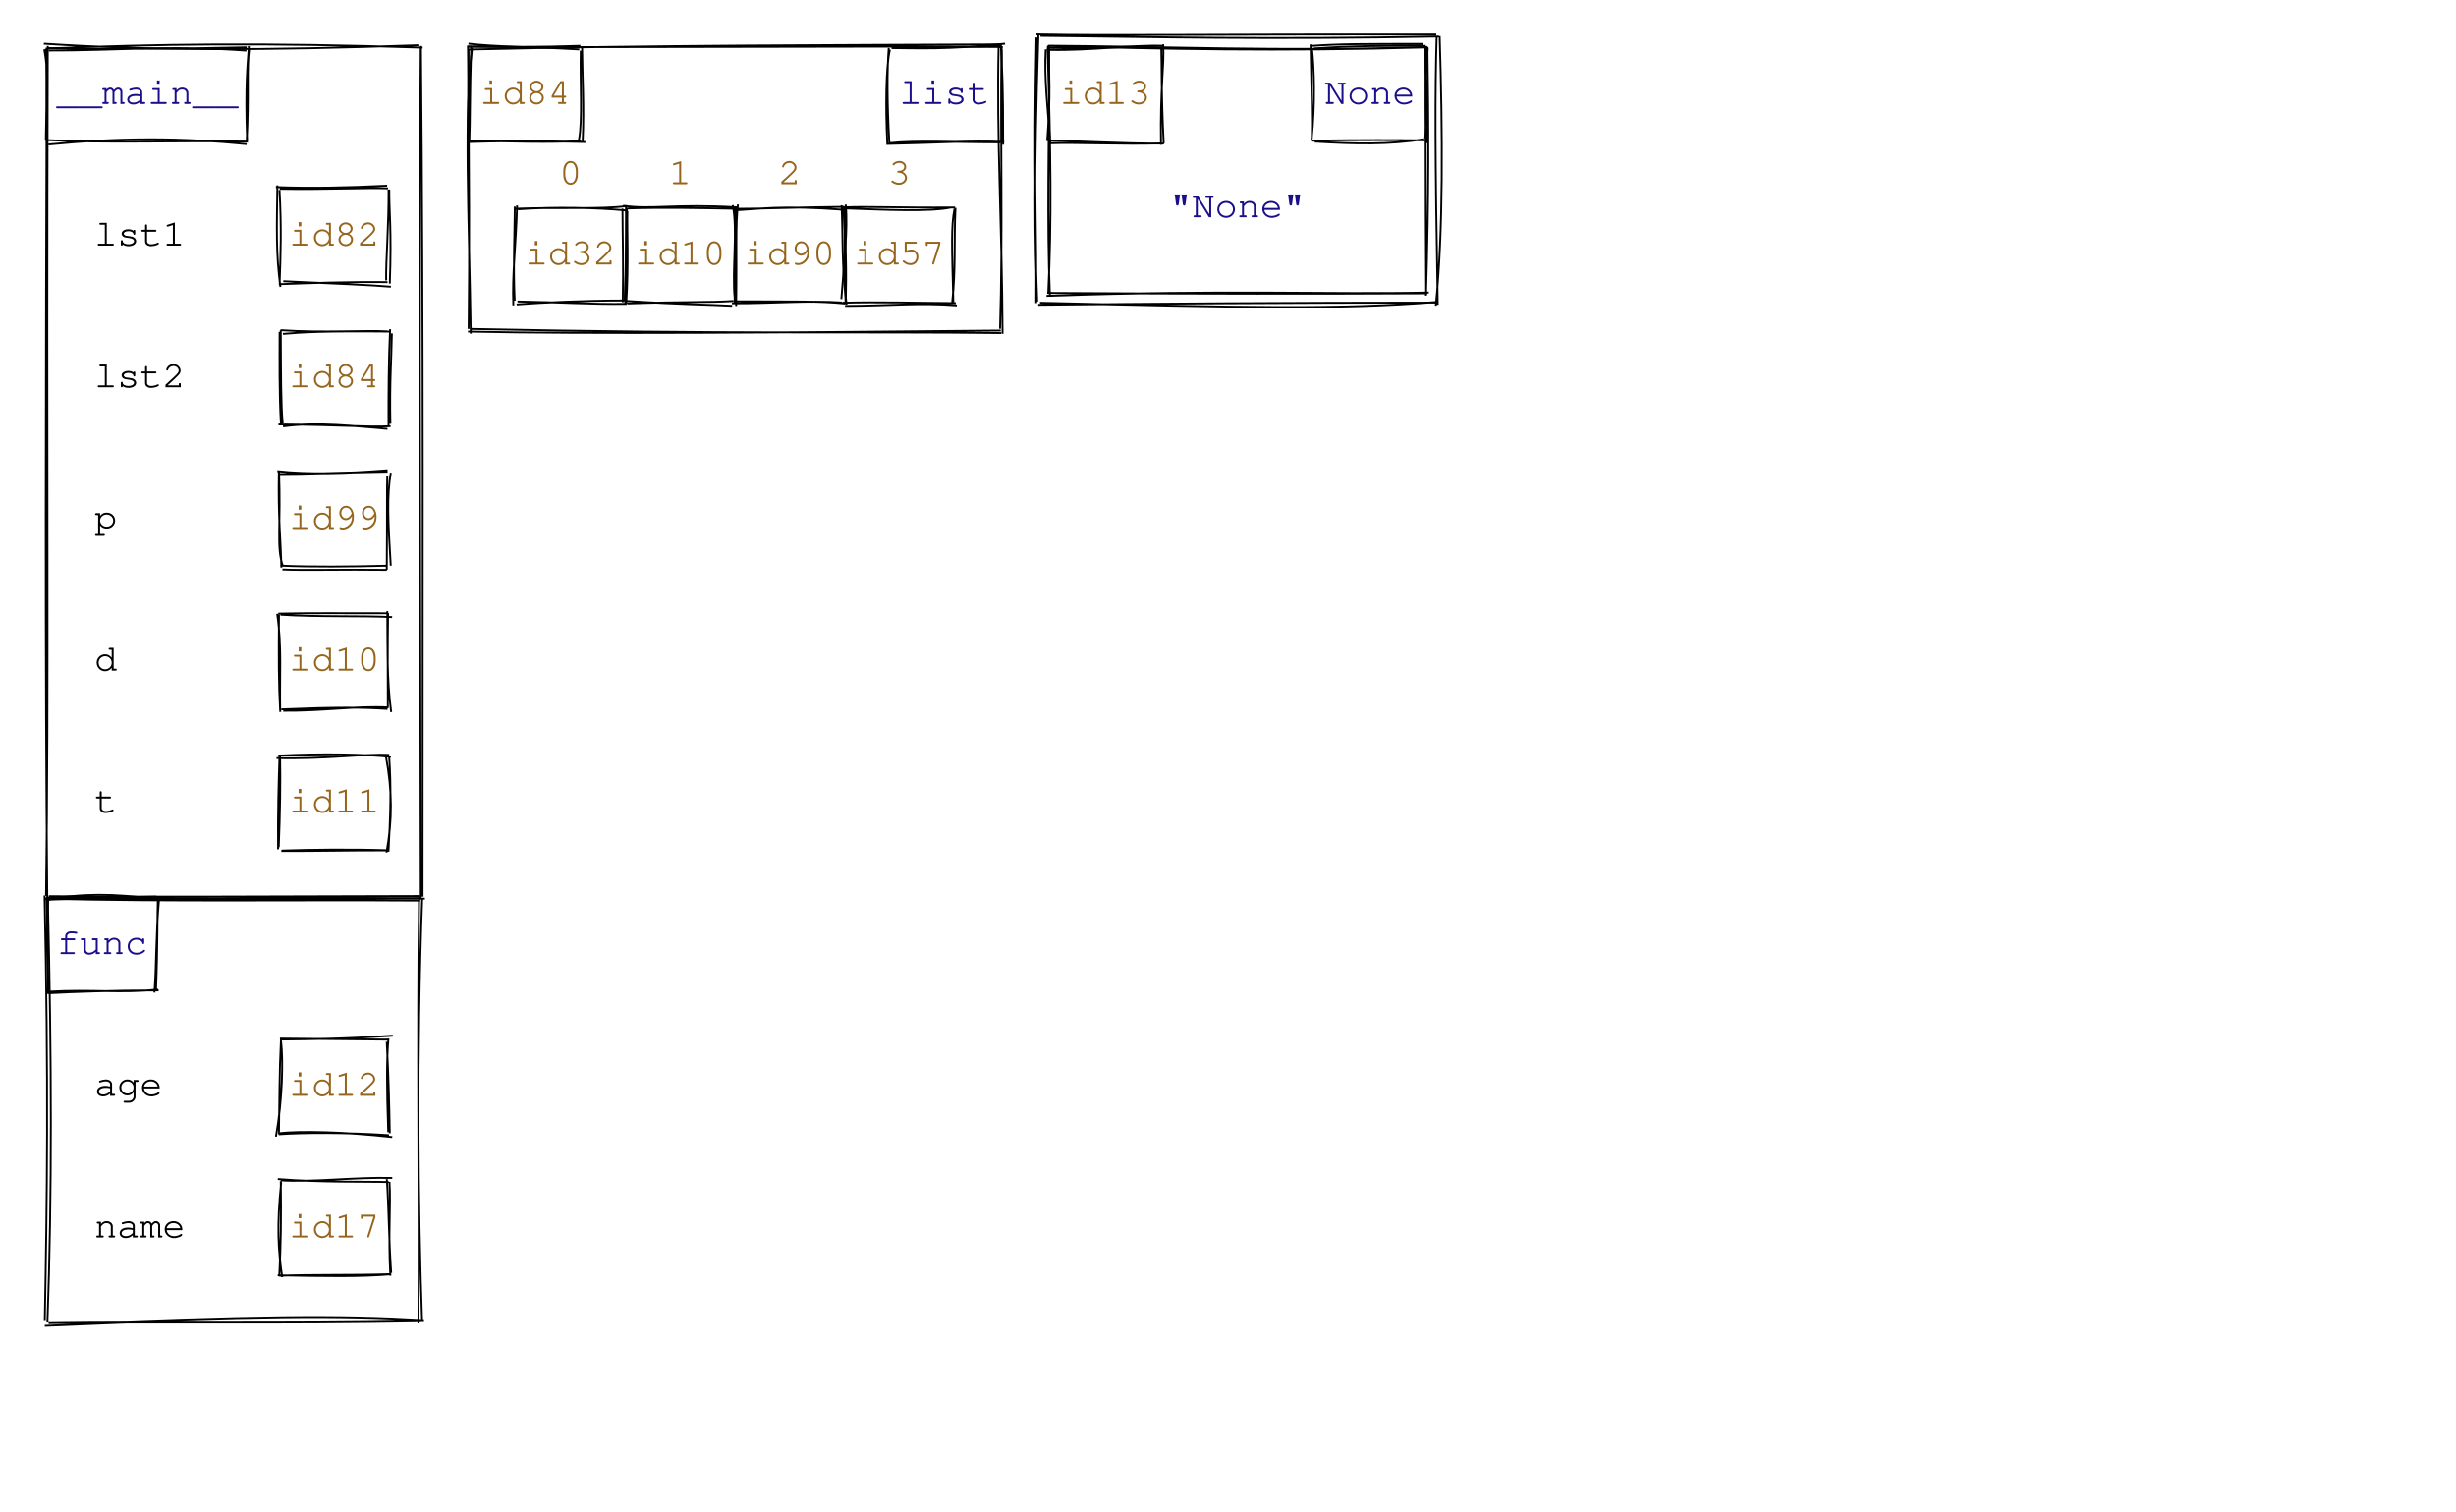
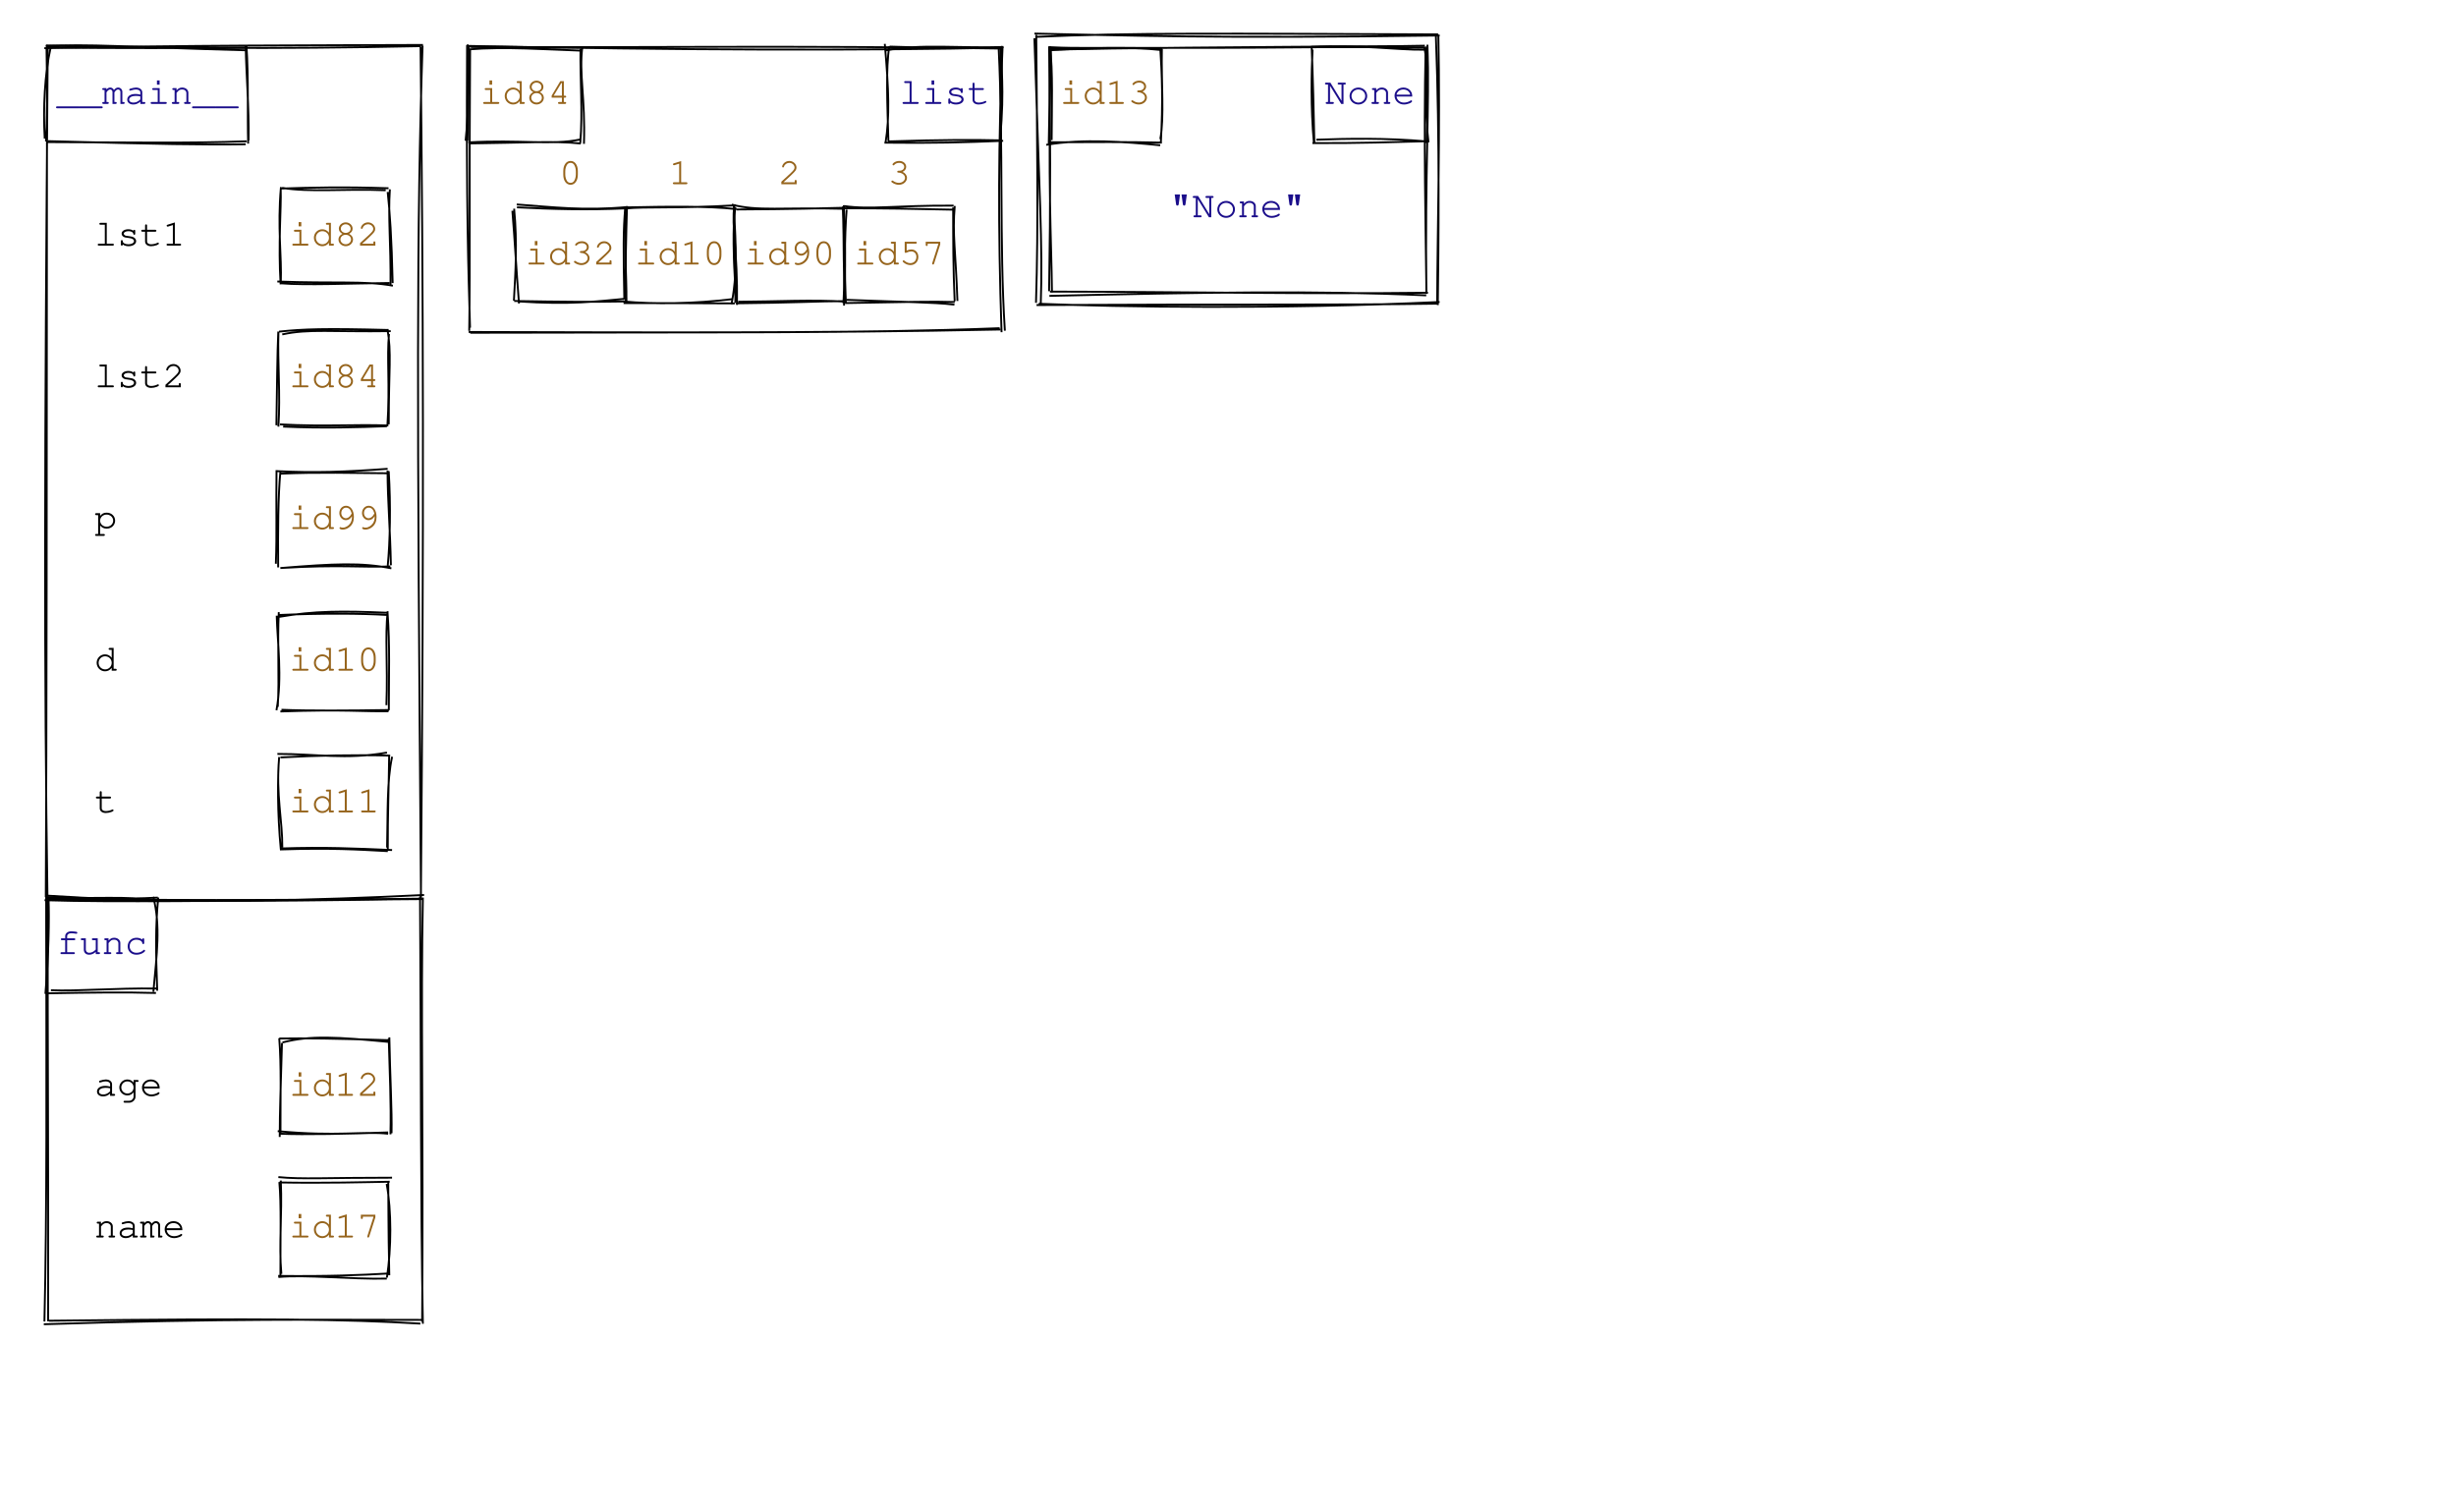
<svg xmlns="http://www.w3.org/2000/svg" width="1300" height="800">
  <g>
-     <path d="M23.206 23.147 C81.093 26.895, 139.838 26.785, 221.437 23.957 M24.161 25.734 C81.728 23.308, 139.506 22.499, 223.704 25.235 M222.824 24.348 C224.196 174.01, 223.665 323.858, 223.676 474.613 M222.685 25.447 C221.904 120.207, 222.246 216.204, 222.707 474.979 M222.353 476.675 C157.174 476.202, 90.663 477.328, 23.887 475.684 M223.127 475.346 C149.706 476.206, 75.151 475.338, 25.932 475.52 M24.365 474.199 C25.936 363.475, 24.511 253.892, 25.283 24.34 M25.024 475.101 C23.786 345.882, 24.179 216.756, 24.752 25.369" stroke="#000" stroke-width="1" fill="none" />
+     <path d="M23.473 25.495 C98.465 23.9, 167.724 24.019, 223.888 23.785 M24.307 24.033 C83.802 25.305, 142.111 26.133, 222.791 24.433 M223.672 24.214 C220.506 118.61, 220.708 211.825, 222.839 475.514 M222.612 24.698 C224.025 151.432, 224.464 278.248, 222.781 474.994 M224.483 473.699 C164.58 476.649, 108.779 477.8, 24.608 476.237 M223.365 475.634 C149.119 476.567, 73.325 476.686, 24.785 475.431 M24.234 474.764 C24.747 378.216, 24.717 282.962, 24.894 25.164 M25.128 474.664 C23.328 357.603, 23.563 240.535, 25.281 24.532" stroke="#000" stroke-width="1" fill="none" />
  </g>
  <g>
-     <path d="M146.013 99.014 C164.818 99.697, 183.002 99.32, 204.901 98.269 M148.065 99.941 C171.838 100.384, 194.026 99.23, 205.385 99.696 M205.674 100.333 C205.815 119.009, 204.204 138.032, 204.393 148.426 M206.054 100.317 C205.916 111.357, 207.4 121.647, 206.325 150.111 M206.912 151.755 C194.09 150.727, 182.271 150.34, 149.948 148.837 M205.121 149.332 C183.843 149.065, 163.019 149.879, 147.589 150.426 M148.416 151.857 C146.023 134.355, 146.489 121.183, 146.811 98.112 M148.015 149.438 C148.534 135.458, 149.087 120.646, 147.943 100.567" stroke="rgb(0, 0, 0)" stroke-width="1" fill="none" />
+     <path d="M149.299 99.427 C164.18 101.897, 181.935 99.797, 204.161 100.705 M148.411 99.799 C164.291 99.26, 181.927 98.823, 205.655 99.633 M205.203 101.603 C206.314 111.764, 207.333 126.127, 207.85 149.837 M206.365 100.215 C205.376 115.093, 206.892 128.561, 206.72 150.671 M207.963 151.22 C193.063 148.515, 176.932 150.129, 146.782 148.99 M206.138 149.784 C184.582 149.986, 162.223 151.042, 148.686 149.947 M148.632 150.093 C149.208 134.67, 146.755 121.043, 148.706 99.023 M148.539 150.512 C147.182 129.645, 148.939 109.38, 148.58 100.438" stroke="rgb(0, 0, 0)" stroke-width="1" fill="none" />
  </g>
  <text text-anchor="begin" font-family="Consolas, Courier" font-size="20" fill="rgb(0, 0, 0)" x="50" y="130">lst1</text>
  <text fill="rgb(150, 100, 28)" text-anchor="middle" font-family="Consolas, Courier" font-size="20" x="177" y="130">id82</text>
  <g>
-     <path d="M149.78 176.735 C159.902 175.887, 171.357 175.144, 206.541 175.516 M148.442 174.759 C171.262 176.317, 193.766 174.677, 205.058 175.415 M207.424 176.481 C207.237 189.705, 206.166 202.575, 206.636 224.311 M206.491 174.246 C205.686 191.025, 205.607 206.969, 205.646 225.957 M205.074 226.989 C187.963 225.652, 168.616 223.132, 149.811 225.694 M206.737 225.588 C193.941 226.212, 181.07 224.909, 147.385 224.645 M149.629 224.108 C148.701 213.506, 148.742 200.705, 148.605 174.814 M148.708 224.344 C147.744 208.195, 147.978 190.617, 147.993 175.644" stroke="rgb(0, 0, 0)" stroke-width="1" fill="none" />
+     <path d="M149.401 176.993 C163.438 173.939, 175.952 175.74, 206.83 175.273 M147.701 175.533 C160.574 174.174, 171.722 173.758, 205.713 174.655 M205.911 176.781 C204.653 189.377, 206.486 203.193, 205.047 225.601 M205.013 174.159 C207.387 186.371, 205.746 195.988, 205.772 224.554 M204.804 225.585 C190.456 226.168, 170.708 226.751, 149.87 225.787 M205.473 225.206 C187.942 224.515, 172.461 225.902, 148.202 224.622 M146.297 225.079 C146.627 205.986, 146.739 186.8, 147.296 175.49 M147.359 225.812 C148.496 208.693, 146.872 192.154, 147.38 175.854" stroke="rgb(0, 0, 0)" stroke-width="1" fill="none" />
  </g>
  <text text-anchor="begin" font-family="Consolas, Courier" font-size="20" fill="rgb(0, 0, 0)" x="50" y="205">lst2</text>
  <text fill="rgb(150, 100, 28)" text-anchor="middle" font-family="Consolas, Courier" font-size="20" x="177" y="205">id84</text>
  <g>
-     <path d="M146.785 249.373 C163.287 251.22, 183.358 250.633, 205.129 248.893 M147.248 250.927 C162.54 250.915, 174.57 250.224, 205.132 249.662 M205.005 251.679 C204.685 259.049, 204.982 269.383, 204.718 301.555 M206.856 250.203 C204.762 262.243, 205.387 275.795, 206.835 299.42 M204.757 301.657 C181.055 301.333, 160.738 301.994, 149.483 301.447 M205.203 299.431 C186.083 299.928, 164.512 300.155, 148.373 299.391 M149.732 299.757 C146.144 289.103, 148.816 278.377, 147.675 249.109 M148.919 300.415 C148.697 285.914, 147.092 274.045, 147.61 249.224" stroke="rgb(0, 0, 0)" stroke-width="1" fill="none" />
+     <path d="M146.343 249.355 C166.211 250.344, 182.917 249.794, 205.179 248.133 M148.265 250.711 C168.137 249.842, 187.638 250.367, 205.33 250.487 M205.757 249.379 C206.915 267.61, 206.416 287.162, 205.242 299.336 M205.13 249.055 C205.178 265.617, 206.534 279.39, 206.911 299.17 M207.165 300.807 C191.202 297.71, 177.217 298.299, 148.388 300.663 M206.597 299.79 C192.42 300.427, 179.656 298.76, 148.754 300.628 M146.013 298.388 C146.618 282.45, 146.1 268.057, 146.366 248.849 M147.234 300.316 C147.094 280.517, 147.211 262.542, 148.406 249.767" stroke="rgb(0, 0, 0)" stroke-width="1" fill="none" />
  </g>
  <text text-anchor="begin" font-family="Consolas, Courier" font-size="20" fill="rgb(0, 0, 0)" x="50" y="280">p</text>
  <text fill="rgb(150, 100, 28)" text-anchor="middle" font-family="Consolas, Courier" font-size="20" x="177" y="280">id99</text>
  <g>
-     <path d="M148.464 325.372 C168.204 326.647, 191.223 325.829, 207.556 326.642 M147.289 324.807 C163.365 324.442, 181.107 324.615, 205.304 324.623 M205.011 323.472 C205.152 341.511, 204.719 359.622, 207.059 376.928 M205.42 324.52 C205.149 344.254, 205.24 362.407, 205.29 374.665 M205.473 374.44 C188.381 373.589, 170.488 376.442, 149.894 376.218 M205.1 375.264 C192.586 374.394, 177.807 374.272, 148.927 375.487 M148.327 376.848 C147.895 357.684, 149.326 342.48, 146.699 324.911 M148.283 375.935 C147.461 361.483, 147.469 348.679, 147.662 325.374" stroke="rgb(0, 0, 0)" stroke-width="1" fill="none" />
+     <path d="M147.908 326.477 C166.118 323.311, 181.529 323.3, 204.916 324.328 M147.744 325.502 C169.742 324.576, 191.162 324.631, 205.272 325.526 M205.197 323.511 C203.729 337.515, 205.312 350.696, 204.529 373.234 M205.146 324.344 C206.451 341.743, 205.809 357.84, 205.815 375.889 M205.638 376.445 C192.432 376.728, 183.101 375.389, 148.409 376.572 M205.948 375.792 C185.024 376.12, 162.958 376.276, 148.989 375.667 M146.332 375.943 C149.533 358.395, 146.814 339.945, 146.466 325.883 M147.017 374.143 C147.969 358.405, 146.739 340.784, 147.571 324.004" stroke="rgb(0, 0, 0)" stroke-width="1" fill="none" />
  </g>
  <text text-anchor="begin" font-family="Consolas, Courier" font-size="20" fill="rgb(0, 0, 0)" x="50" y="355">d</text>
  <text fill="rgb(150, 100, 28)" text-anchor="middle" font-family="Consolas, Courier" font-size="20" x="177" y="355">id10</text>
  <g>
-     <path d="M146.363 401.25 C170.545 402.001, 192.754 398.889, 206.009 399.546 M147.232 399.934 C170.486 398.783, 192.851 399.206, 206.916 400.637 M204.318 400.591 C207.666 418.721, 207.738 433.784, 204.583 451.223 M205.956 400.009 C207.197 416.683, 206.62 432.094, 205.622 450.79 M205.781 450.049 C186.367 449.392, 163.979 449.663, 149.13 450.193 M205.463 450.106 C186.532 450.003, 167.236 450.523, 148.886 450.402 M147.536 448.384 C148.252 430.219, 148.534 414.515, 148.239 399.751 M147.182 449.506 C146.967 432.063, 147.498 412.375, 147.966 399.503" stroke="rgb(0, 0, 0)" stroke-width="1" fill="none" />
+     <path d="M146.833 399.042 C167.56 398.97, 182.833 402.209, 204.831 398.331 M148.425 400.9 C167.85 399.856, 187.567 399.435, 206.536 399.927 M207.559 400.535 C204.674 413.704, 205.315 430.958, 204.885 448.601 M205.979 399.835 C205.811 415.681, 205.189 431.691, 205.261 449.552 M207.53 449.916 C187.552 449.057, 171.721 448.313, 149.082 449.062 M205.28 450.501 C189.646 449.648, 174.975 448.731, 148.179 449.614 M149.426 448.511 C149.566 434.666, 146.009 420.379, 147.724 401.393 M148.639 449.592 C146.777 430.308, 146.899 411.318, 147.751 400.677" stroke="rgb(0, 0, 0)" stroke-width="1" fill="none" />
  </g>
  <text text-anchor="begin" font-family="Consolas, Courier" font-size="20" fill="rgb(0, 0, 0)" x="50" y="430">t</text>
  <text fill="rgb(150, 100, 28)" text-anchor="middle" font-family="Consolas, Courier" font-size="20" x="177" y="430">id11</text>
  <g>
-     <path d="M25.721 26.742 C59.615 26.932, 89.419 23.816, 130.476 26.81 M25.437 25.492 C55.833 26.072, 86.63 26.039, 130.609 25.069 M131.721 24.423 C131.068 34.252, 129.693 45.128, 130.777 74.039 M131.934 25.553 C130.44 37.303, 131.917 49.76, 130.56 75.057 M130.545 76.274 C96.514 72.959, 64.81 72.711, 25.605 76.465 M131.236 74.925 C91.908 74.378, 54.6 75.795, 25.15 74.156 M24.259 74.456 C24.426 55.117, 26.143 40.211, 23.417 26.122 M24.8 74.489 C24.313 62.639, 25.201 50.855, 24.287 25.866" stroke="#000" stroke-width="1" fill="none" />
+     <path d="M24.231 24.497 C45.342 22.977, 68.941 25.013, 129.831 26.61 M25.041 25.069 C62.859 25.734, 101.01 25.398, 130.257 25.204 M130.462 24.138 C131.649 41.808, 130.893 59.984, 131.348 76.009 M130.06 24.4 C130.302 39.721, 131.903 56.894, 131.583 74.316 M130.04 76.358 C108.662 76.713, 84.193 76.289, 25.369 74.7 M130.548 74.784 C100.259 75.889, 70.084 75.351, 24.544 75.208 M23.678 73.378 C22.738 57.114, 23.708 38.884, 26.765 25.371 M24.347 74.849 C24.95 62.844, 25.157 49.713, 24.652 25.704" stroke="#000" stroke-width="1" fill="none" />
  </g>
  <text fill="rgb(27, 14, 139)" text-anchor="middle" font-family="Consolas, Courier" font-size="20" x="78" y="55">__main__</text>
  <g>
-     <path d="M24.629 476.252 C83.122 473.794, 144.84 474.818, 224.889 475.662 M25.853 474.34 C74.513 474.848, 124.117 474.507, 222.415 474.262 M221.812 473.771 C220.714 555.546, 221.963 633.529, 221.488 700.444 M223.463 475.708 C220.446 557.067, 221.271 639.045, 223.417 699.368 M224.406 699.226 C179.527 696.579, 136.551 696.92, 23.698 701.726 M222.859 699.255 C149.79 700.667, 77.434 699.465, 25.707 700.282 M23.699 699.162 C24.935 635.222, 25.747 572.074, 23.582 473.991 M25.113 699.959 C27.603 631.183, 27.369 561.609, 25.311 475.162" stroke="#000" stroke-width="1" fill="none" />
+     <path d="M23.592 476.478 C64.077 477.638, 105.163 476.726, 223.374 475.885 M25.324 474.066 C73.741 477.243, 120.762 477.437, 223.081 475.775 M223.837 475.07 C222.641 533.774, 224.174 594.514, 223.444 699.518 M222.327 474.498 C222.895 555.345, 222.585 636.57, 223.837 700.653 M223.467 698.603 C172.474 698.623, 120.497 697.767, 23.186 700.9 M222.5 700.567 C182.26 698.232, 141.803 697.688, 25.925 699.045 M23.514 699.453 C24.93 638.646, 24.517 576.124, 24.476 474.255 M25.466 699.371 C25.687 627.893, 25.186 556.986, 25.231 475.02" stroke="#000" stroke-width="1" fill="none" />
  </g>
  <g>
-     <path d="M148.952 550.215 C164.653 550.037, 181.076 549.967, 207.924 548.18 M148.168 549.716 C163.683 549.87, 179.874 550.034, 205.336 550.262 M204.713 551.399 C205.741 570.35, 206.106 587.303, 206.311 599.78 M205.61 549.675 C204.618 562.04, 204.641 573.841, 205.502 599.198 M207.619 601.82 C182.169 598.988, 158.79 598.48, 147.152 599.838 M205.888 600.823 C182.566 599.308, 161.339 599.416, 147.476 600.34 M146.035 601.599 C149.638 581.591, 149.882 560.749, 148.781 551.392 M147.647 599.252 C147.901 584.169, 147.811 567.974, 148.745 549.627" stroke="rgb(0, 0, 0)" stroke-width="1" fill="none" />
+     <path d="M149.534 551.75 C164.419 547.92, 178.328 548.824, 206.556 551.557 M147.806 549.675 C162.024 549.465, 176.71 549.639, 206.099 550.556 M206.088 549.054 C206.488 570.522, 207.53 587.531, 207.254 599.793 M205.766 549.767 C206.228 566.862, 207.081 583.862, 206.681 600.377 M205.453 600.063 C192.405 598.621, 178.137 601.679, 147.009 598.7 M205.441 599.372 C184.299 600.112, 161.594 600.66, 147.643 600.037 M148.057 601.775 C148.083 587.299, 148.592 575.993, 149.262 551.998 M148.467 600.478 C148.405 581.763, 148.954 563.958, 147.806 549.513" stroke="rgb(0, 0, 0)" stroke-width="1" fill="none" />
  </g>
  <text text-anchor="begin" font-family="Consolas, Courier" font-size="20" fill="rgb(0, 0, 0)" x="50" y="580">age</text>
  <text fill="rgb(150, 100, 28)" text-anchor="middle" font-family="Consolas, Courier" font-size="20" x="177" y="580">id12</text>
  <g>
-     <path d="M148.572 624.751 C165.39 625.829, 187.662 622.973, 207.627 623.479 M147.025 624.052 C170.374 625.924, 193.263 625.28, 205.77 625.657 M204.742 624.094 C205.847 639.779, 205.77 655.207, 207.06 673.714 M206.156 625.535 C206.988 638.219, 205.378 652.582, 206.62 675.234 M207.1 674.439 C191.509 675.841, 172.403 675.517, 146.988 675.023 M206.214 674.426 C185.004 675.081, 164.196 674.55, 147.827 675.254 M149.374 676.001 C147.23 661.424, 146.401 649.286, 148.838 625.755 M147.824 674.987 C148.711 658.81, 148.885 644.057, 148.617 625.21" stroke="rgb(0, 0, 0)" stroke-width="1" fill="none" />
+     <path d="M147.339 623.019 C159.716 624.25, 172.907 623.322, 207.515 623.334 M147.926 625.854 C171.216 626.291, 194.624 625.67, 206.255 625.471 M204.673 626.636 C207.275 641.022, 207.199 660.553, 204.801 676.206 M205.502 625.245 C205.659 636.066, 205.463 648.043, 206.063 674.979 M204.735 676.751 C185.323 677.142, 161.72 674.574, 147.352 675.909 M205.596 674.039 C190.948 674.907, 174.156 675.604, 147.239 675.322 M148.93 674.252 C147.511 658.103, 149.45 643.633, 148.637 624.862 M148.429 675.588 C148.381 656.245, 148.94 637.307, 147.855 625.623" stroke="rgb(0, 0, 0)" stroke-width="1" fill="none" />
  </g>
  <text text-anchor="begin" font-family="Consolas, Courier" font-size="20" fill="rgb(0, 0, 0)" x="50" y="655">name</text>
  <text fill="rgb(150, 100, 28)" text-anchor="middle" font-family="Consolas, Courier" font-size="20" x="177" y="655">id17</text>
  <g>
-     <path d="M25.776 476.132 C42.251 472.902, 60.431 472.72, 82.32 475.934 M24.392 475.177 C41.805 475.231, 58.941 475.165, 82.721 474.557 M84.135 476.678 C82.482 494.695, 82.883 510.676, 81.722 525.352 M83.552 475.354 C83.159 486.549, 83.57 499.219, 82.548 524.639 M83.585 523.717 C64.433 525.857, 49.081 523.535, 25.552 524.887 M83.969 524.212 C60.34 524.216, 38.162 525.022, 25.577 525.723 M25.347 526.096 C26.014 514.194, 23.768 502.358, 25.583 474.541 M25.768 524.214 C24.904 505.169, 25.121 484.577, 24.508 475.052" stroke="#000" stroke-width="1" fill="none" />
+     <path d="M25.958 474.941 C47.774 476.027, 69.174 473.949, 81.403 476.735 M24.131 474.794 C46.436 475.348, 65.304 476.11, 83.531 475.087 M81.112 474.62 C85.095 490.131, 82.997 504.932, 81.187 524.907 M83.764 475.037 C82.27 490.377, 82.425 502.935, 83.227 524.364 M83.142 523.206 C60.559 522.927, 40.855 524.716, 26.942 524.121 M82.562 525.576 C66.427 525.074, 48.093 525.329, 24.55 525.761 M24.032 526.038 C25.759 505.748, 26.119 486.398, 25.696 475.522 M24.939 524.819 C24.961 511.584, 24.45 497.562, 24.605 475.317" stroke="#000" stroke-width="1" fill="none" />
  </g>
  <text fill="rgb(27, 14, 139)" text-anchor="middle" font-family="Consolas, Courier" font-size="20" x="54" y="505">func</text>
  <g>
-     <path d="M247.31 26.242 C345.655 23.848, 442.586 23.927, 530.147 23.503 M247.883 24.764 C353.412 25.352, 459.519 24.25, 530.709 24.906 M528.598 23.714 C527.384 72.178, 530.437 119.787, 530.674 176.688 M530.114 25.88 C529.49 75.542, 530.871 124.376, 529.329 174.029 M529.96 176.289 C456.834 175.445, 383.891 176.912, 249.319 174.097 M529.717 174.946 C420.225 176.017, 309.482 176.91, 247.689 175.502 M249.188 176.595 C248.25 115.16, 245.461 58.66, 249.919 25.498 M248.036 174.117 C248.521 134.056, 248.382 91.926, 247.701 24.559" stroke="#000" stroke-width="1" fill="none" />
+     <path d="M249.31 24.846 C333.888 25.379, 419.966 23.884, 529.515 25.7 M247.875 24.3 C355.794 26.602, 461.949 26.845, 530.646 25.213 M528.591 25.131 C531.181 77.766, 528.928 128.692, 531.895 175.032 M530.682 24.901 C528.442 73.176, 528.231 120.64, 530.136 175.828 M529.144 173.705 C454.576 176.586, 381.341 175.737, 248.902 176.126 M529.485 174.405 C433.736 176.439, 335.225 175.895, 248.061 175.705 M248.804 173.456 C247.94 144.014, 246.751 112.27, 247.228 23.925 M248.365 175.104 C248.94 137.937, 248.284 102.318, 248.836 25.974" stroke="#000" stroke-width="1" fill="none" />
  </g>
  <g>
-     <path d="M274.232 110.78 C293.723 109.362, 316.927 110, 331.145 111.37 M272.276 110.507 C295.461 109.578, 317.655 110.929, 331.964 109.058 M329.487 110.419 C329.544 126.697, 330.031 139.783, 329.634 159.956 M331.324 109.276 C331.616 130.613, 331.183 148.569, 330.978 160.716 M330.439 159.029 C308.112 159.091, 288.161 160.021, 273.463 161.12 M331.707 160.822 C313.184 161.105, 295.129 159.878, 273.928 159.56 M271.709 161.602 C271.037 144.82, 273.054 131.231, 273.698 108.736 M272.436 159.155 C271.556 141.929, 272.401 122.464, 272.503 109.321" stroke="rgb(0, 0, 0)" stroke-width="1" fill="none" />
+     <path d="M273.518 108.219 C292.924 109.615, 308.693 111.697, 332.256 109.561 M273.642 109.734 C291.81 110.678, 310.488 111.248, 331.498 110.281 M330.967 109.961 C329.884 121.018, 329.955 133.24, 330.462 158.472 M331.896 109.055 C331.383 126.179, 331.02 140.245, 331.229 159.306 M330.471 158.171 C316.231 159.439, 302.573 161.437, 274.131 159.522 M330.92 159.553 C313.321 159.882, 297.06 159.741, 272.163 159.305 M274.713 160.632 C273.257 142.29, 272.506 127.425, 271.204 111.563 M272.016 159.149 C272.835 144.05, 273.887 128.558, 272.134 110.455" stroke="rgb(0, 0, 0)" stroke-width="1" fill="none" />
  </g>
  <text text-anchor="middle" font-family="Consolas, Courier" font-size="20" fill="rgb(150, 100, 28)" x="302" y="140">id32</text>
  <text fill="rgb(150, 100, 28)" text-anchor="middle" font-family="Consolas, Courier" font-size="20" x="302" y="97.5">0</text>
  <g>
-     <path d="M329.826 108.886 C345.337 111.092, 356.254 107.786, 390.077 109.728 M331.944 110.34 C350.55 109.731, 371.583 110.151, 388.855 110.494 M390.621 108.192 C389.246 119, 390.094 131.494, 389.64 161.946 M389.046 109.953 C389.782 125.746, 389.621 143.13, 389.49 159.471 M387.537 161.857 C374.032 161.089, 364.044 161.354, 330.552 159.208 M388.262 159.29 C375.379 160.158, 362.981 159.552, 331.986 160.618 M331.455 160.602 C332.807 139.871, 331.815 121.844, 332.08 111.702 M330.654 159.192 C331.455 140.569, 331.327 120.252, 331.841 110.061" stroke="rgb(0, 0, 0)" stroke-width="1" fill="none" />
+     <path d="M331.004 110.354 C342.087 109.283, 357.803 110.419, 389.452 108.675 M331.313 109.767 C353.402 109.315, 374.266 108.98, 389.913 110.693 M388.68 108.497 C387.213 120.65, 390.481 132.421, 390.113 161.389 M389.219 109.652 C387.754 121.751, 388.127 132.658, 389.554 159.633 M387.957 158.289 C367.72 160.765, 346.183 161.127, 329.864 159.535 M388.928 160.589 C369.66 160.524, 350.101 160.352, 330.058 160.416 M331.58 159.251 C331.73 146.192, 330.268 129.645, 331.406 111.525 M331.611 159.029 C331.203 139.315, 330.583 119.869, 331.162 109.406" stroke="rgb(0, 0, 0)" stroke-width="1" fill="none" />
  </g>
  <text text-anchor="middle" font-family="Consolas, Courier" font-size="20" fill="rgb(150, 100, 28)" x="360" y="140">id10</text>
  <text fill="rgb(150, 100, 28)" text-anchor="middle" font-family="Consolas, Courier" font-size="20" x="360" y="97.5">1</text>
  <g>
-     <path d="M388.379 111.313 C401.713 110.81, 412.302 108.43, 447.746 111.116 M388.244 110.543 C405.926 110.54, 421.599 109.709, 446.902 109.483 M445.442 108.638 C446.243 123.693, 445.386 141.118, 448.112 161.164 M446.282 109.487 C447.838 127.439, 448.097 144.114, 447.671 160.249 M445.789 160.105 C426.776 158.9, 410.352 160.576, 387.434 160.54 M447.506 160.67 C432.9 159.196, 420.498 159.634, 388.352 159.462 M388.904 158.077 C387.374 143.087, 390.559 121.855, 387.845 108.564 M388.823 160.041 C389.343 140.974, 389.34 121.15, 389.561 109.794" stroke="rgb(0, 0, 0)" stroke-width="1" fill="none" />
+     <path d="M387.361 108.273 C400.623 111.928, 414.529 109.68, 446.863 110.513 M389.887 110.878 C401.377 110.732, 413.342 110.867, 447.349 109.954 M448.137 110.972 C446.96 125.7, 447.073 145.291, 447.713 160.554 M446.307 110.71 C447.431 124.862, 447.402 140.98, 446.441 160.566 M448.089 159.694 C429.987 158.478, 411.154 159.634, 390.743 159.705 M446.777 159.383 C434.093 159.397, 419.383 160.256, 389.647 160.539 M387.233 160.795 C391.252 140.546, 388.573 119.968, 388.536 108.149 M389.216 160.326 C389.504 145.88, 388.065 132.188, 388.438 109.388" stroke="rgb(0, 0, 0)" stroke-width="1" fill="none" />
  </g>
  <text text-anchor="middle" font-family="Consolas, Courier" font-size="20" fill="rgb(150, 100, 28)" x="418" y="140">id90</text>
  <text fill="rgb(150, 100, 28)" text-anchor="middle" font-family="Consolas, Courier" font-size="20" x="418" y="97.5">2</text>
  <g>
-     <path d="M445.827 110.256 C469.882 111.129, 492.375 112.15, 503.272 109.848 M446.305 109.766 C460.113 109.187, 472.861 110.035, 505.555 109.827 M505.241 110.518 C503.379 119.712, 503.836 130.701, 504.613 159.884 M505.748 110.034 C504.918 126.839, 506 142.308, 504.02 159.926 M506.495 161.637 C486.588 160.104, 471.533 161.805, 447.307 161.901 M505.942 160.413 C485.541 160.298, 465.244 159.709, 446.019 160.22 M445.336 158.292 C446.724 138.937, 448.899 121.618, 447.65 108.287 M447.573 160.497 C447.305 141.764, 446.87 123.361, 447.156 109.953" stroke="rgb(0, 0, 0)" stroke-width="1" fill="none" />
+     <path d="M446.798 109.056 C460.928 111.072, 473.799 108.676, 504.754 108.832 M446.447 110.256 C466.375 110.21, 485.829 110.546, 505.167 110.986 M505.363 109.016 C504.05 124.1, 505.865 132.827, 506.779 159.301 M504.524 109.802 C504.535 126.123, 504.509 142.394, 505.318 159.459 M505.196 161.235 C492.822 159.899, 480.09 159.936, 448.071 158.696 M505.348 159.859 C493.033 159.424, 481.444 159.84, 447.465 160.406 M446.754 161.726 C447.652 141.843, 447.371 125.789, 446.642 108.637 M447.465 159.613 C446.261 145.146, 446.818 131.356, 446.191 109.295" stroke="rgb(0, 0, 0)" stroke-width="1" fill="none" />
  </g>
  <text text-anchor="middle" font-family="Consolas, Courier" font-size="20" fill="rgb(150, 100, 28)" x="476" y="140">id57</text>
  <text fill="rgb(150, 100, 28)" text-anchor="middle" font-family="Consolas, Courier" font-size="20" x="476" y="97.5">3</text>
  <text fill="rgb(150, 100, 28)" text-anchor="middle" font-family="Consolas, Courier" font-size="20" x="278" y="55">id84</text>
  <text fill="rgb(27, 14, 139)" text-anchor="middle" font-family="Consolas, Courier" font-size="20" x="500" y="55">list</text>
  <g>
-     <path d="M247.929 23.124 C263.738 24.913, 279.405 24.64, 306.623 26.172 M247.241 24.567 C267.59 25.038, 285.403 25.011, 307.205 24.256 M307.392 26.833 C306.955 43.207, 308.424 63.745, 306.426 73.945 M308.095 24.75 C308.185 40.025, 309.324 56.135, 308.38 75.429 M309.86 75.178 C294.799 75.005, 281.235 74.181, 247.631 75.199 M307.518 74.668 C290.375 75.445, 273.135 75.081, 247.85 74.328 M248.403 74.682 C248.881 65.032, 248.576 51.67, 249.415 24.935 M247.964 74.325 C247.41 60.86, 248.21 48.759, 247.975 25.987" stroke="#000" stroke-width="1" fill="none" />
+     <path d="M248.023 26.15 C267.056 24.584, 289.534 26.21, 307.768 26.817 M248.538 24.672 C270.201 24.617, 293.158 25.443, 308.928 25.023 M308.293 24.466 C306.338 39.045, 309.903 51.61, 309.1 76.135 M307.263 25.816 C306.991 41.547, 308.544 58.899, 307.139 75.747 M307.098 73.827 C292.098 77.015, 274.954 73.769, 247.897 75.37 M307.44 75.955 C292.9 74.447, 277.256 75.602, 248.267 75.922 M246.447 74.497 C248.524 54.564, 248.25 37.405, 247.534 23.516 M247.404 74.546 C247.853 63.438, 248.082 50.924, 248.031 24.499" stroke="#000" stroke-width="1" fill="none" />
  </g>
  <g>
-     <path d="M471.889 25.463 C484.33 25.485, 501.568 26.466, 531.991 23.124 M469.847 24.371 C485.109 24.901, 500.27 25.521, 529.849 24.239 M529.722 23.142 C530.478 37.413, 531.023 44.77, 530.974 76.584 M530.088 24.479 C530.651 36.849, 529.974 47.445, 530.206 75.504 M531.537 75.127 C513.331 74.33, 498.243 75.606, 469.178 76.183 M529.432 75.353 C506.199 75.355, 484.312 74.201, 470.498 75.795 M469.662 75.97 C468.669 56.991, 468.904 35.451, 471.041 26.281 M470.751 75.578 C469.536 55.237, 469.533 36.354, 470.422 25.42" stroke="#000" stroke-width="1" fill="none" />
+     <path d="M468.893 26.692 C486.672 23.084, 508.854 25.646, 531.203 24.868 M470.868 24.663 C488.227 25.118, 503.831 25.905, 530.884 25.004 M530.345 24.317 C529.411 36.285, 531.977 45.255, 529.383 73.293 M529.551 24.867 C529.875 44.742, 529.493 65.044, 529.924 74.764 M530.99 74.545 C510.993 75.358, 493.191 75.836, 468.157 75.518 M529.183 74.271 C515.843 73.971, 500.311 73.896, 470.066 74.852 M468.699 75.808 C470.967 61.463, 470.495 48.207, 468.335 23.22 M470.253 74.735 C469.695 55.858, 468.806 35.735, 470.749 24.458" stroke="#000" stroke-width="1" fill="none" />
  </g>
  <g>
-     <path d="M554.837 24.198 C615.463 24.545, 677.364 27.392, 755.363 24.876 M554.494 24.339 C615.576 25.906, 676.021 27.357, 755.674 25.076 M755.583 24.871 C756.2 65.474, 756.417 104.156, 754.799 156.486 M754.505 25.568 C754.713 59.181, 754.5 93.684, 754.9 154.441 M756.301 154.829 C701.717 155.936, 650.175 153.251, 553.94 156.593 M755.497 155.261 C697.354 155.536, 639.125 155.568, 554.295 155.044 M555.721 156.227 C554.073 117.212, 555.325 75.778, 555.374 24.578 M554.876 154.558 C556.706 117.812, 556.253 80.591, 554.496 25.785" stroke="#000" stroke-width="1" fill="none" />
+     <path d="M556.355 26.286 C596.889 25.351, 641.48 25.056, 753.773 24.303 M555.864 25.331 C611.266 25.279, 668.578 25.762, 754.189 24.187 M755.555 23.67 C756.769 55.568, 754.218 89.128, 754.996 155.206 M754.599 25.405 C753.525 74.465, 754.67 123.172, 755.048 155.532 M754.921 156.327 C695.722 153.658, 637.333 154.746, 555.457 156.604 M755.861 154.935 C690.687 155.721, 627.18 154.439, 555.753 154.338 M556.833 154.901 C556.524 126.007, 554.577 99.465, 556.25 25.288 M555.3 154.133 C556.081 108.501, 556.026 63.073, 555.303 24.592" stroke="#000" stroke-width="1" fill="none" />
  </g>
  <g>
-     <path d="M550.725 18.979 C608.508 19.571, 671.496 21.041, 761.599 19.339 M548.628 18.215 C591.807 19.029, 635.339 18.098, 760.225 18.297 M762.042 19.099 C763.661 70.473, 764.003 121.882, 760.003 161.802 M760.446 19.234 C759.596 49.688, 759.564 79.432, 761.031 161.299 M759.813 159.865 C708.725 163.921, 657.823 162.743, 550.508 160.223 M760.483 160.146 C684.762 160.165, 607.048 160.701, 549.558 161.318 M549.013 159.601 C547.766 126.814, 547.225 94.584, 549.652 18.469 M548.472 160.421 C548.828 125.368, 546.984 91.083, 548.591 19.829" stroke="rgb(0, 0, 0)" stroke-width="1" fill="none" />
+     <path d="M547.564 17.772 C595.299 18.682, 640.235 20.515, 762.047 18.791 M548.435 19.512 C598.28 17.242, 646.664 17.746, 761.216 18.193 M760.025 18.723 C762.126 74.92, 761.425 131.791, 761.059 161.471 M761.349 18.267 C762.366 69.162, 760.864 120.328, 760.711 160.732 M762.012 159.838 C677.578 163.8, 592.508 162.506, 549.789 160.773 M761.273 160.719 C706.861 161.553, 651.508 160.916, 548.661 161.462 M550.902 160.518 C552.004 130.56, 550.075 100.075, 547.525 20.258 M548.37 160.279 C549.697 118.126, 548.896 74.558, 548.505 18.462" stroke="rgb(0, 0, 0)" stroke-width="1" fill="none" />
  </g>
  <text text-anchor="middle" font-family="Consolas, Courier" font-size="20" fill="rgb(27, 14, 139)" x="655" y="115">"None"</text>
  <text fill="rgb(150, 100, 28)" text-anchor="middle" font-family="Consolas, Courier" font-size="20" x="585" y="55">id13</text>
  <text fill="rgb(27, 14, 139)" text-anchor="middle" font-family="Consolas, Courier" font-size="20" x="725" y="55">None</text>
  <g>
-     <path d="M555.474 26.412 C577.117 26.916, 599.424 23.679, 615.369 24.245 M554.397 25.298 C574.86 25.906, 594.149 24.132, 614.011 25.471 M615.693 23.459 C616.406 34.987, 613.99 46.065, 614.537 76.654 M614.7 25.622 C615.004 35.505, 614.575 48.034, 615.967 75.842 M616.104 75.983 C593.383 76.11, 571.571 74.589, 554.902 74.46 M614.206 75.905 C593.831 76.498, 569.777 75.319, 555.634 75.832 M555.928 76.033 C554.685 58.156, 552.631 41.431, 553.515 26.141 M554.306 74.661 C555.423 59.959, 556.174 45.58, 554.599 24.476" stroke="#000" stroke-width="1" fill="none" />
+     <path d="M556.213 26.552 C577.447 25.303, 598.506 24.712, 614.491 26.459 M555.048 24.941 C573.135 26.284, 592.028 24.868, 615.303 25.714 M614.993 25.963 C614.632 44.092, 616.348 61.754, 614.171 73.62 M614.124 24.955 C615.091 39.612, 615.595 54.254, 614.479 75.008 M614.117 76.887 C595.331 75.059, 573.645 73.292, 553.792 76.659 M615.002 75.483 C595.729 74.991, 579.021 75.262, 555.366 75.286 M556.659 74.143 C556.715 56.994, 557.394 37.108, 555.747 24.434 M555.128 75.987 C555.325 62.693, 555.757 50.197, 555.692 25.304" stroke="#000" stroke-width="1" fill="none" />
  </g>
  <g>
-     <path d="M694.09 24.316 C709.498 23.219, 722.205 23.271, 753.078 23.237 M695.53 25.678 C715.722 24.167, 734.659 24.239, 754.667 24.293 M754.847 24.651 C753.86 39.383, 757.034 53.51, 754.363 73.18 M755.756 25.227 C754.678 40.301, 754.349 55.662, 755.37 75.756 M753.841 73.659 C735.782 76.577, 717.717 76.261, 695.927 74.958 M754.426 74.277 C739.19 74.148, 722.519 73.992, 694.022 74.458 M694.371 73.143 C694.586 62.227, 694.336 53.833, 693.704 23.524 M694.202 74.241 C696.293 54.989, 695.578 35.14, 694.454 25.698" stroke="#000" stroke-width="1" fill="none" />
+     <path d="M694.156 24.803 C719.614 23.518, 739.427 26.514, 753.736 26.306 M695.686 24.979 C714.004 24.992, 732.312 24.938, 754.87 25.162 M753.929 25.336 C756.215 34.556, 753.117 48.039, 756.127 75.368 M755.401 24.565 C755.986 41.94, 755.363 58.45, 755.082 75.741 M755.005 74.832 C733.909 72.96, 712.771 73.346, 696.734 73.944 M754.095 74.784 C737.869 75.198, 720.871 75.825, 694.679 75.744 M695.451 75.541 C693.759 56.844, 694.146 38.371, 694.748 26.258 M695.719 75.961 C695.361 57.929, 694.983 42.563, 694.288 24.806" stroke="#000" stroke-width="1" fill="none" />
  </g>
</svg>
